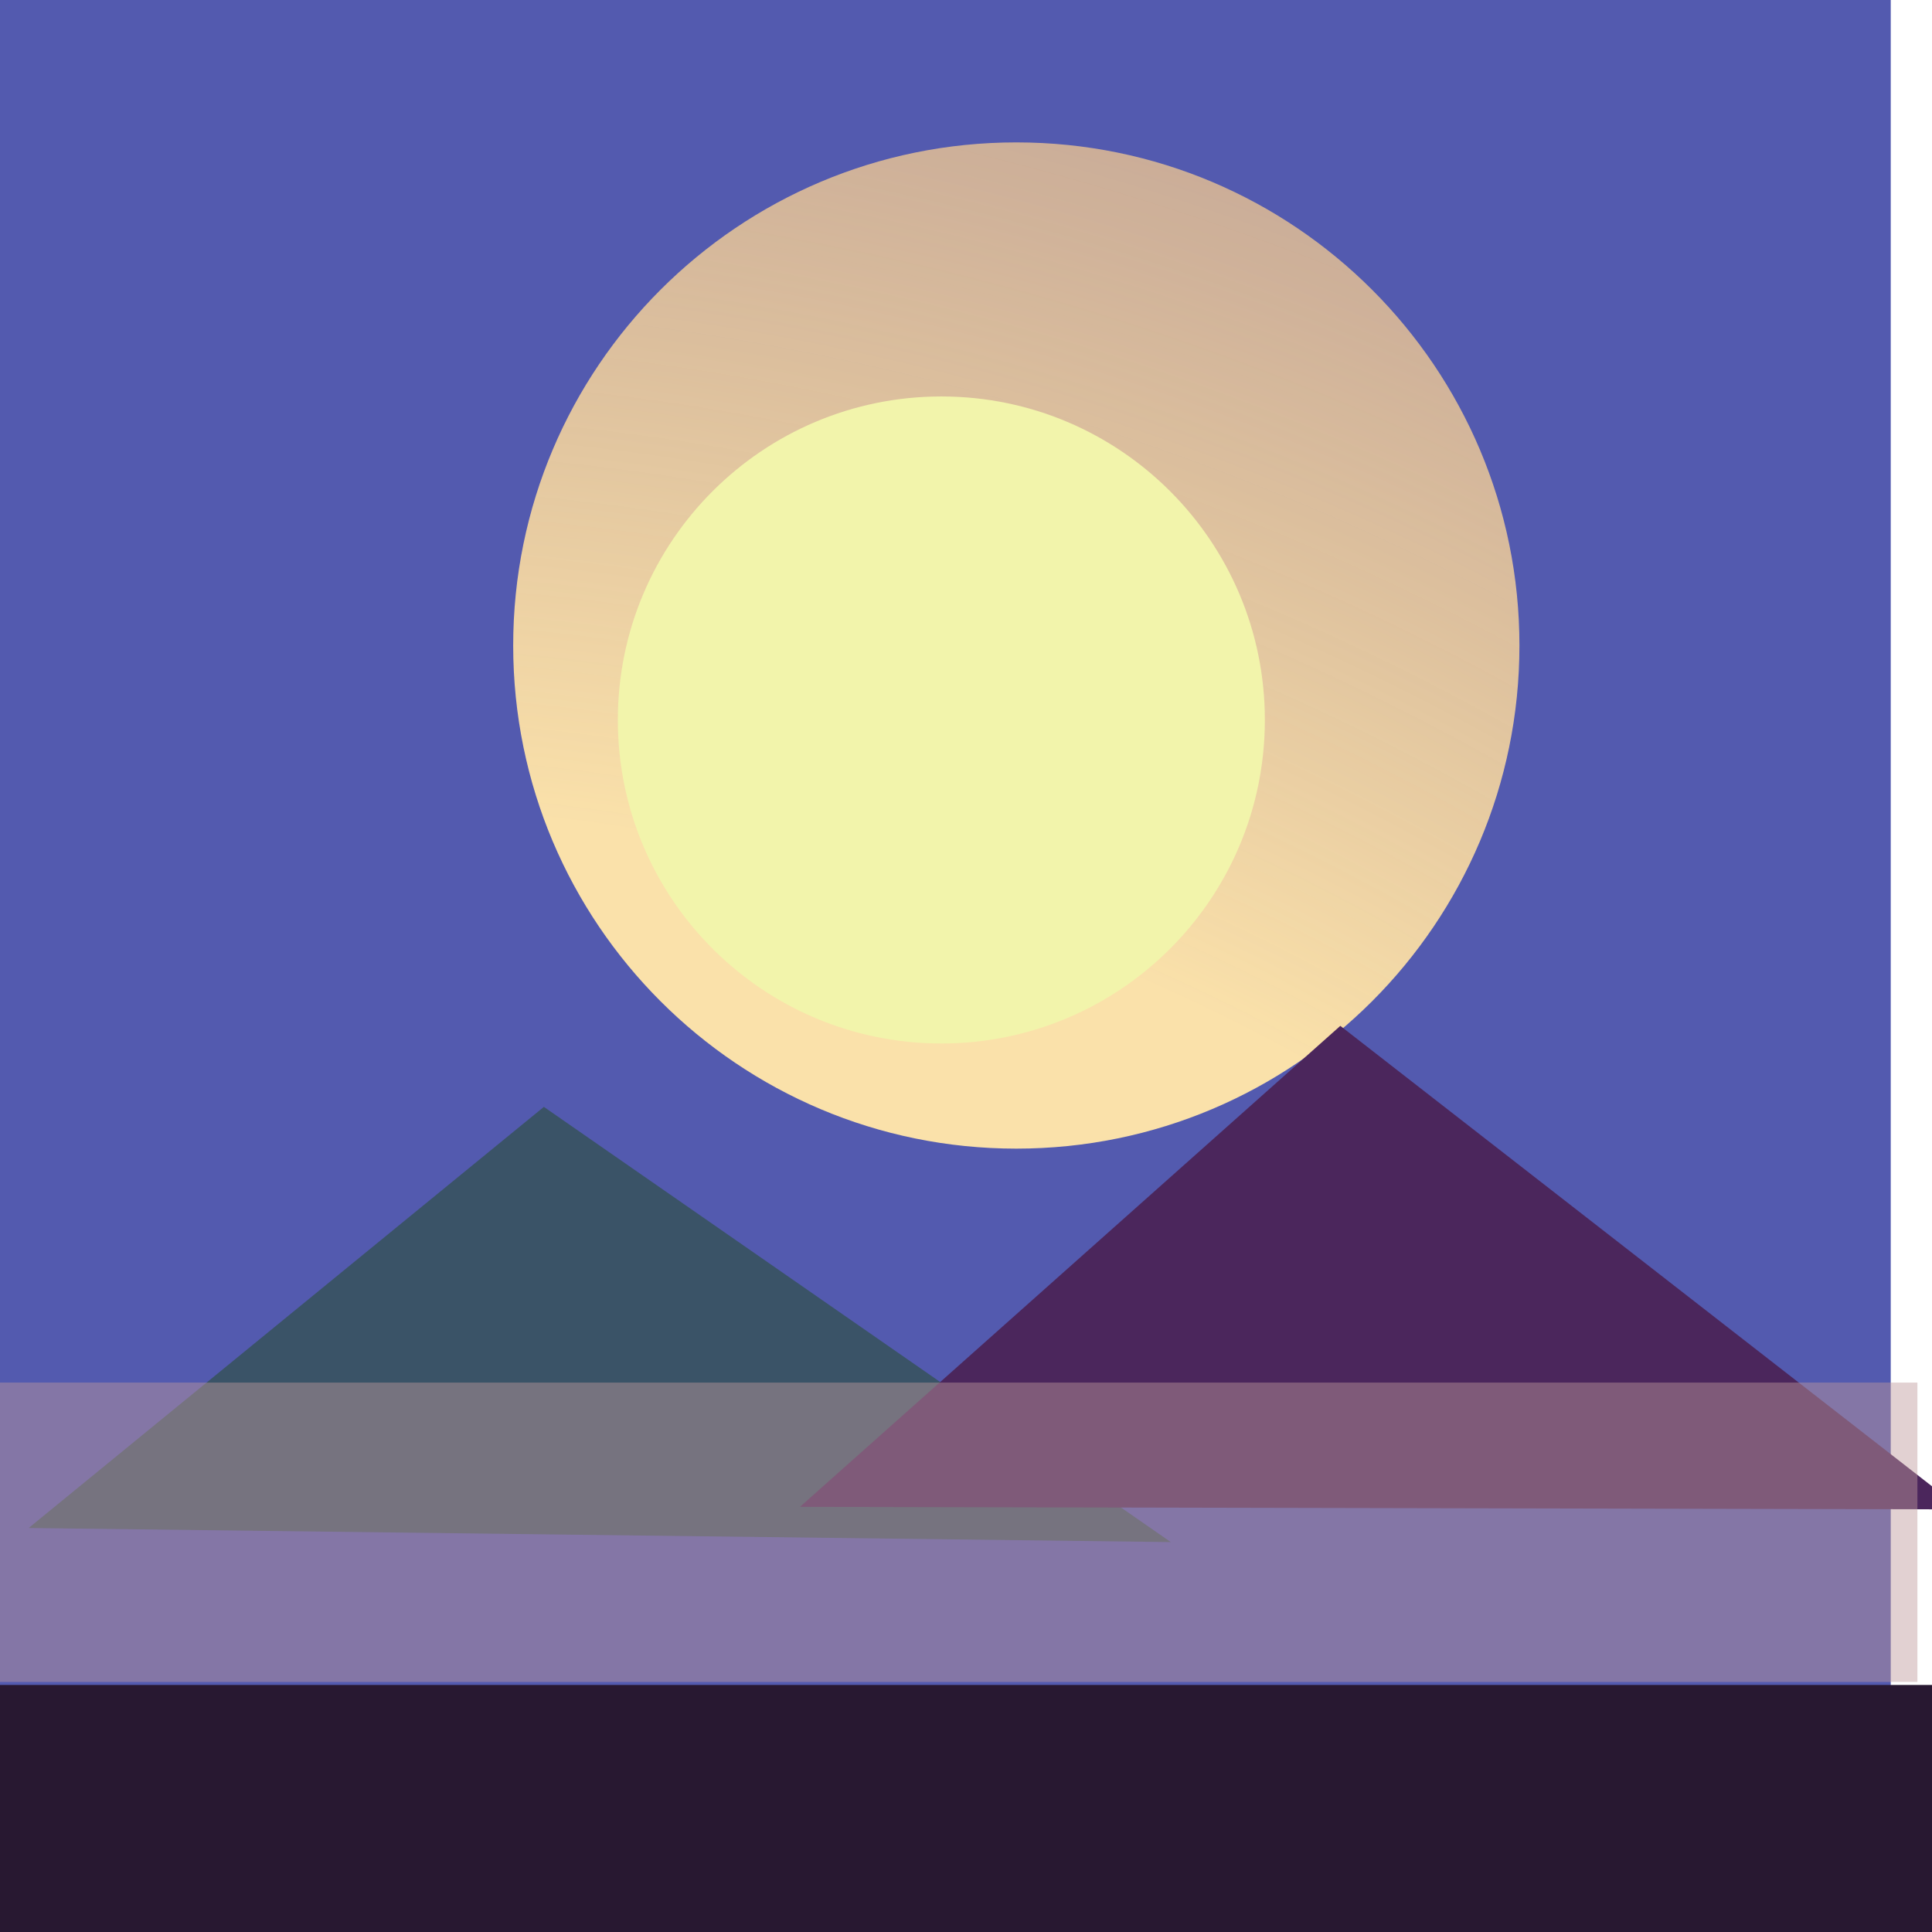
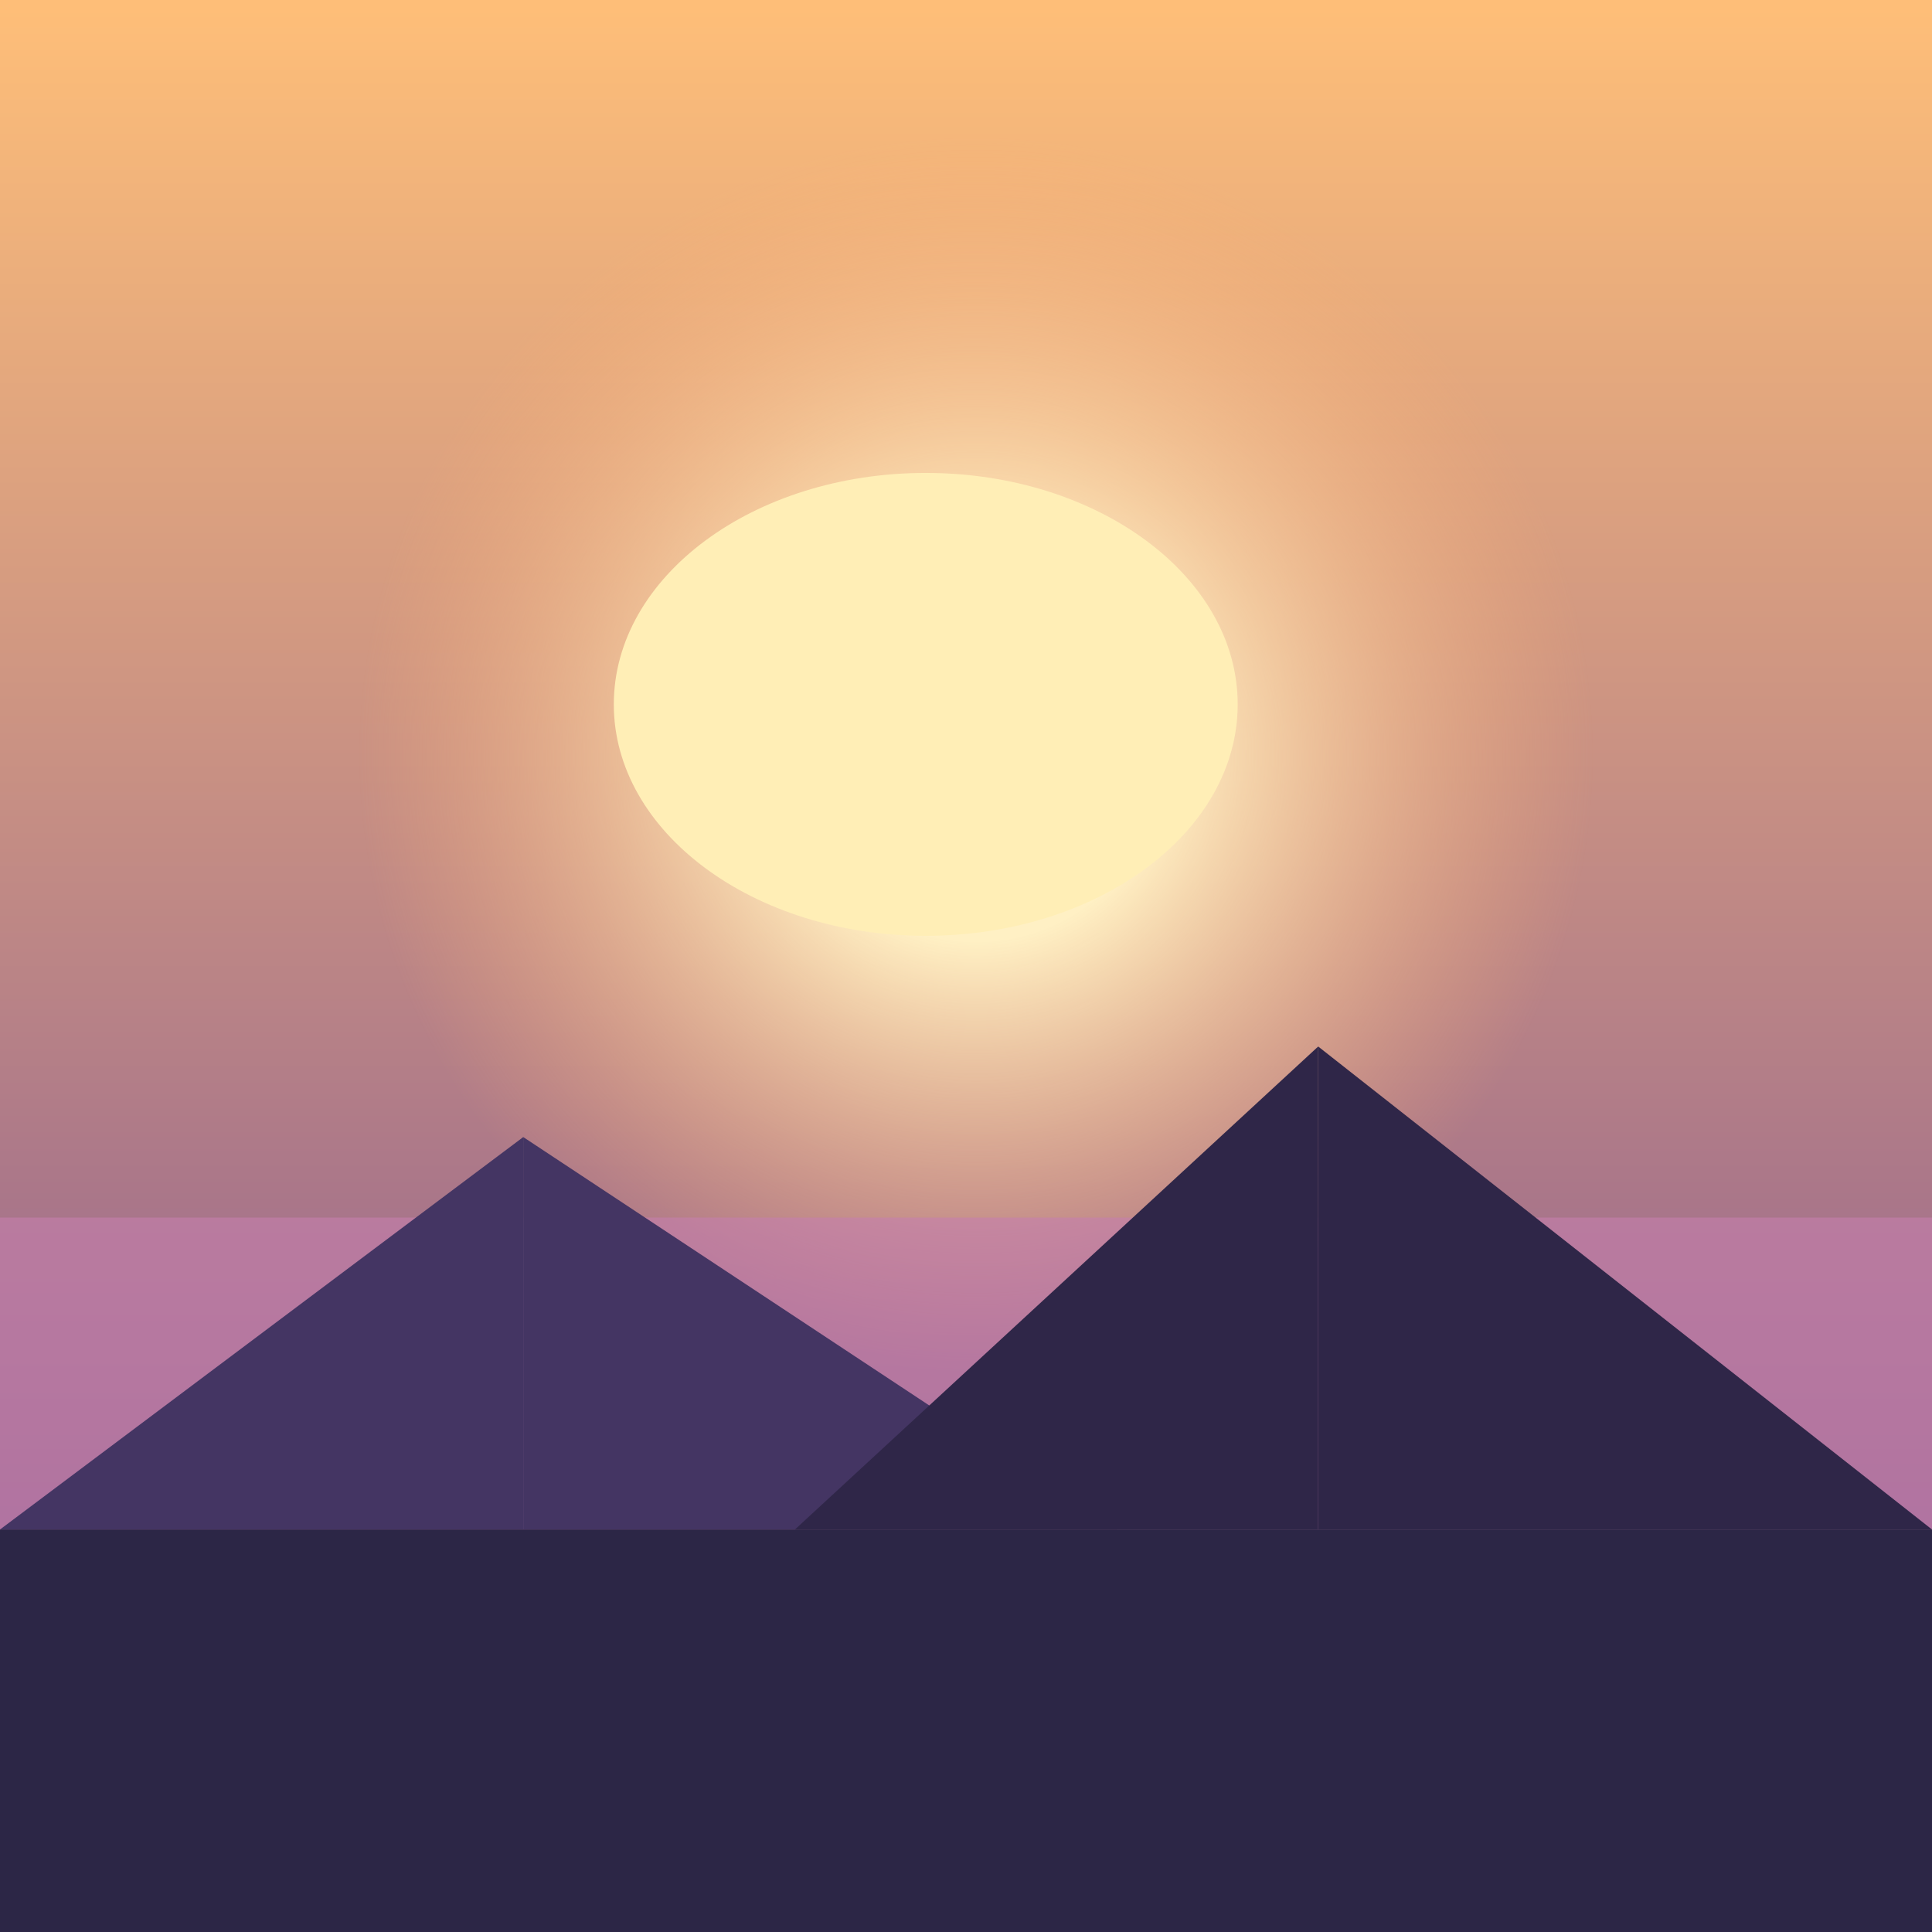
<svg xmlns="http://www.w3.org/2000/svg" viewBox="0 0 384 384">
  <defs>
-     <linearGradient id="sky" x1="4.5" y1="-4.2" x2="2.4" y2="-0.9">
-       <stop offset="0" stop-color="#ec7d61" />
-       <stop offset="1" stop-color="#535aaf" />
+     <linearGradient id="sky" x1="0" y1="0" x2="0" y2="1">
+       <stop offset="0" stop-color="#ffbf78" />
+       <stop offset="1" stop-color="#764a94" />
    </linearGradient>
-     <radialGradient id="glow" cx="-0.2" cy="2.7" r="5.1">
-       <stop offset="0.4" stop-color="#fae1aa" />
-       <stop offset="1" stop-color="#dd8245" stop-opacity="0" />
+     <radialGradient id="glow" cx="0.5" cy="0.5" r="0.5">
+       <stop offset="0.3" stop-color="#fff0c4" />
+       <stop offset="1" stop-color="#ffb070" stop-opacity="0" />
    </radialGradient>
  </defs>
-   <rect width="375.8" height="420.8" fill="url(#sky)" />
-   <g id="sun">
-     <circle cx="202.0" cy="128.3" r="100.0" fill="url(#glow)" />
-     <circle cx="187.1" cy="143.1" r="64.3" fill="#f2f4ab" />
+   <rect x="0" y="0" width="384" height="384" fill="url(#sky)" />
+   <rect x="70" y="26" width="248" height="248" fill="url(#glow)" />
+   <ellipse cx="184" cy="140" rx="62" ry="46" fill="#ffeeb6" />
+   <rect x="0" y="242" width="384" height="64" fill="#c47fae" opacity="0.6" />
+   <g id="hills">
+     <path d="M0 304 L104 226 L104 304 Z" fill="#443563" />
+     <path d="M104 226 L222 304 L104 304 Z" fill="#443563" />
+     <path d="M158 304 L262 208 L262 304 Z" fill="#2f2648" />
+     <path d="M262 208 L384 304 L262 304 Z" fill="#2f2648" />
  </g>
-   <g id="hills">
-     <path d="M5.7 303.7 L108.1 220.0 L232.7 306.5 Z" fill="#3a5367" />
-     <path d="M159.0 299.5 L266.4 203.9 L389.9 300.0 Z" fill="#4b265c" />
-   </g>
-   <g id="haze">
-     <rect y="274.8" width="381.1" height="59.5" fill="#be9a9c" opacity="0.45" />
-   </g>
-   <g id="ground">
-     <rect y="334.9" width="418.6" height="89.1" fill="#281831" />
-   </g>
+   <path d="M0 304 L384 304 L384 384 L0 384 Z" fill="#2c2646" />
</svg>
